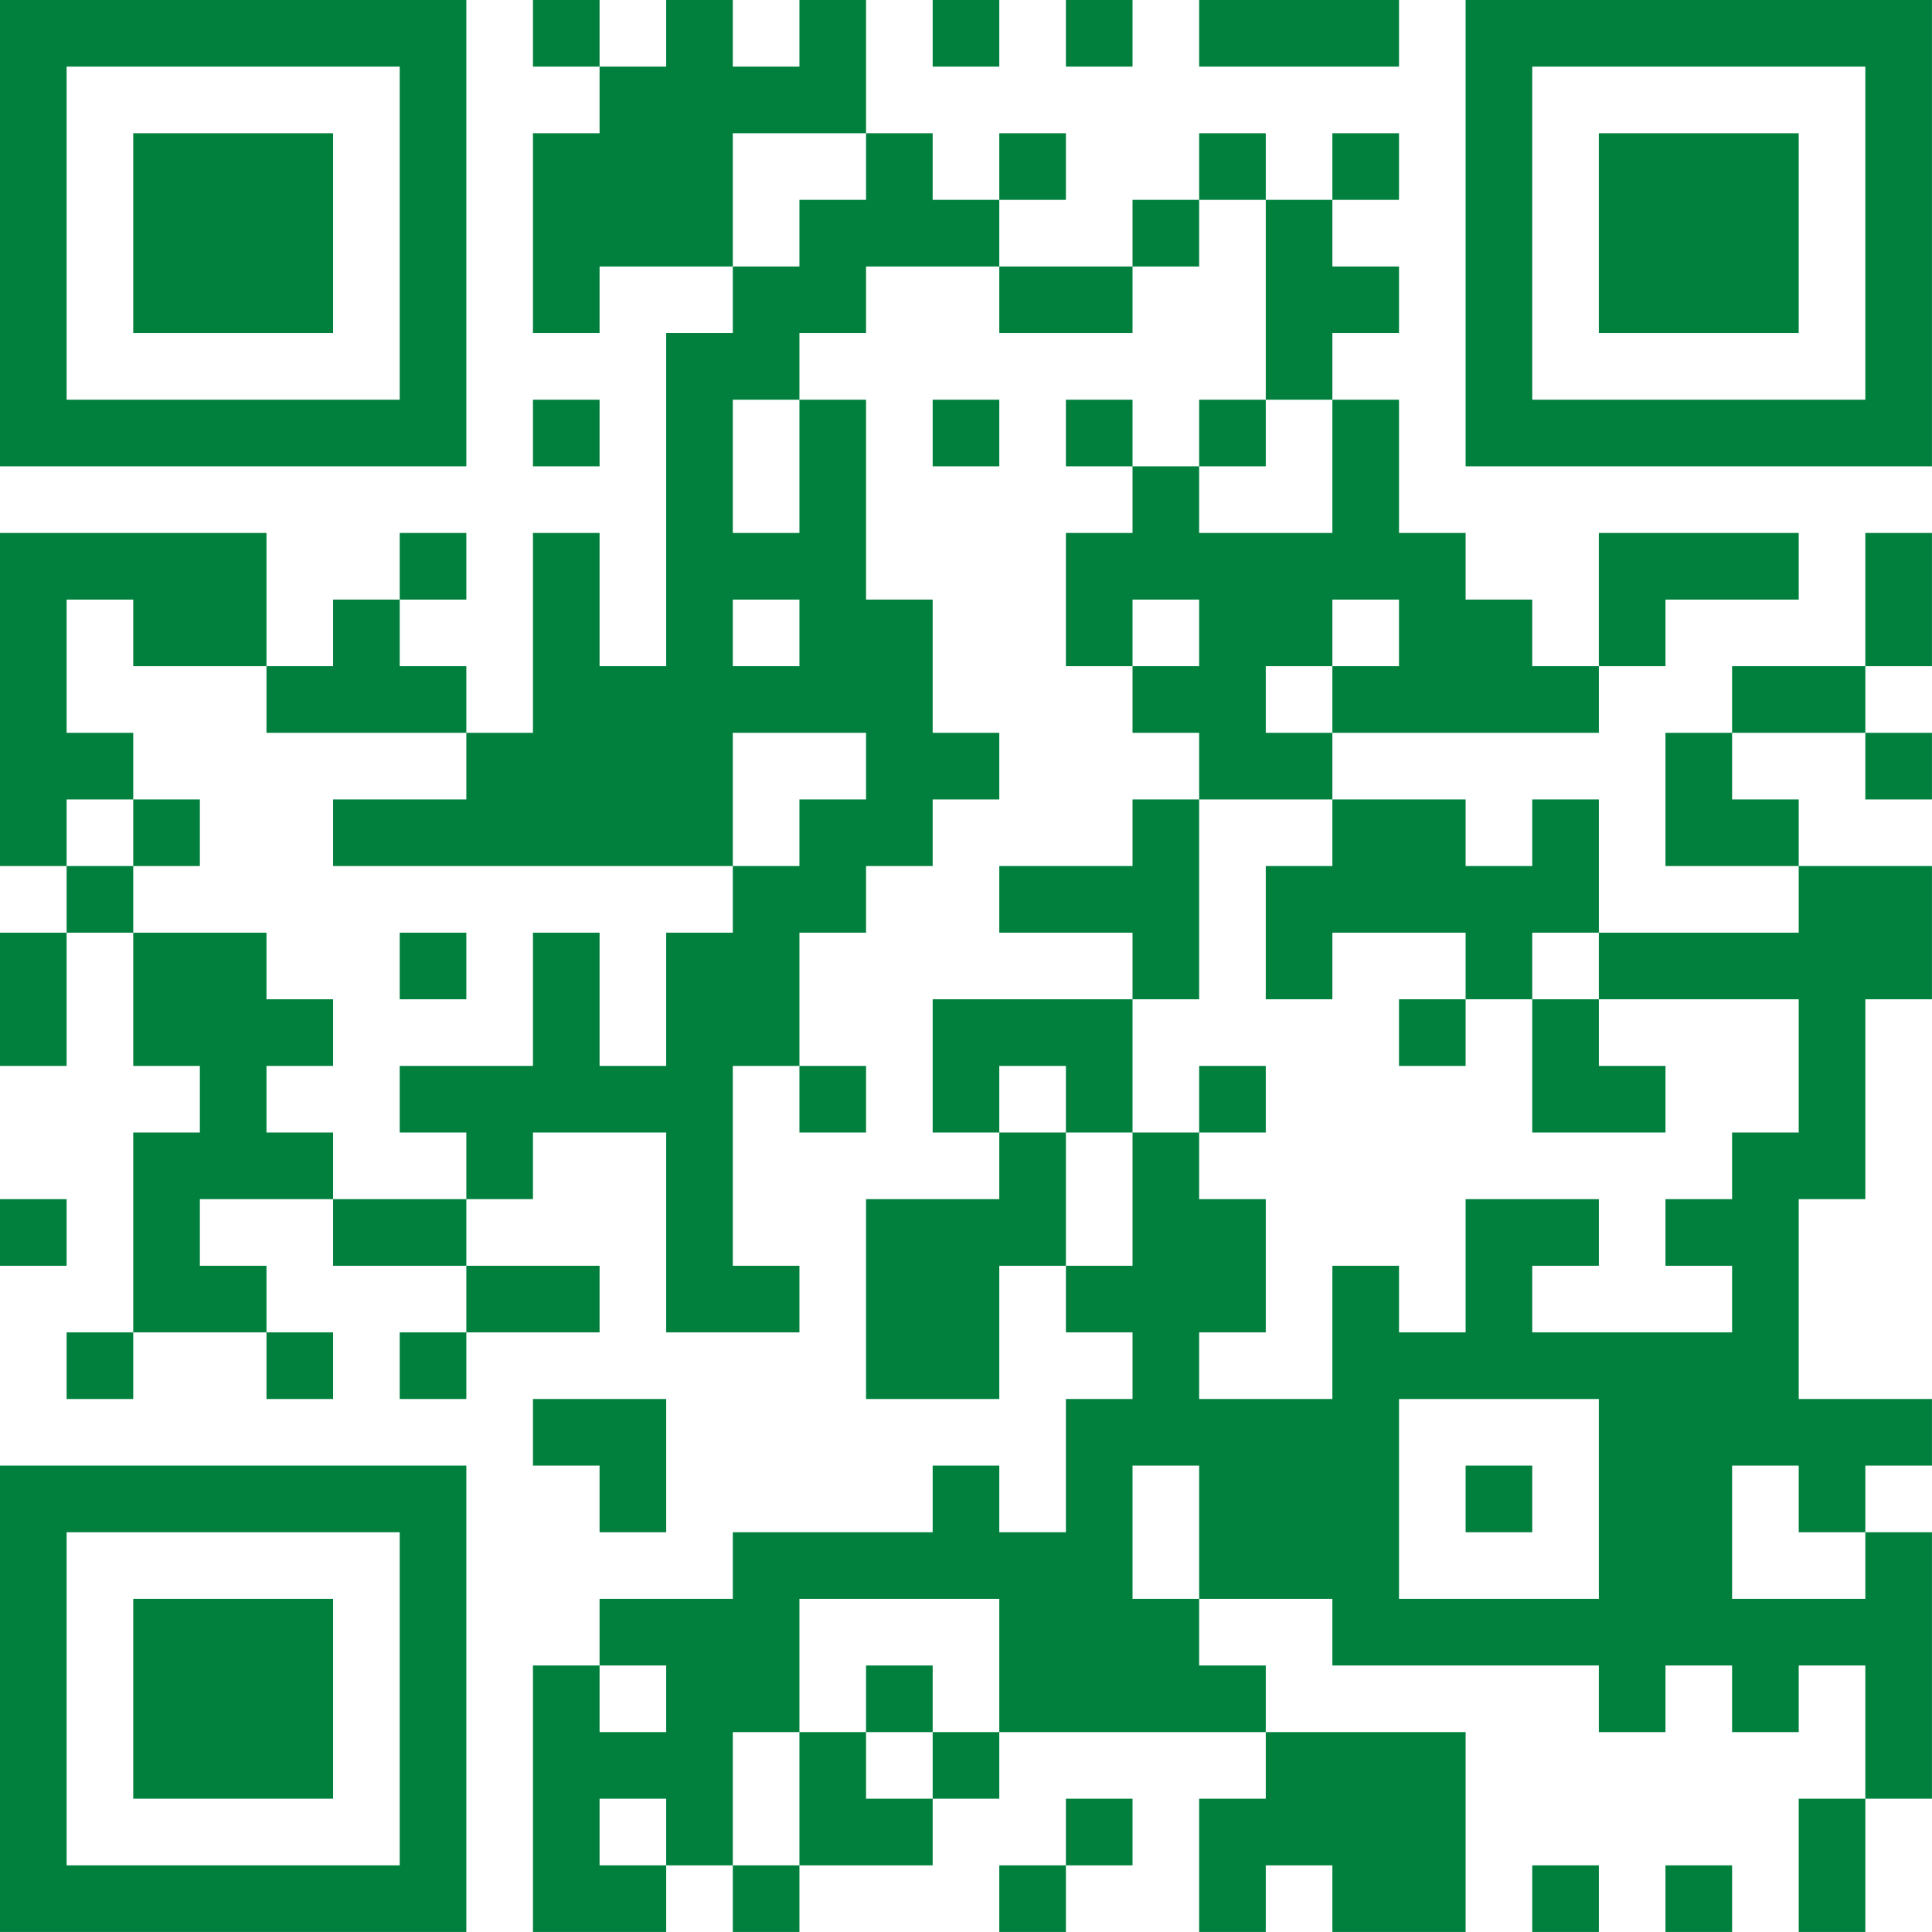
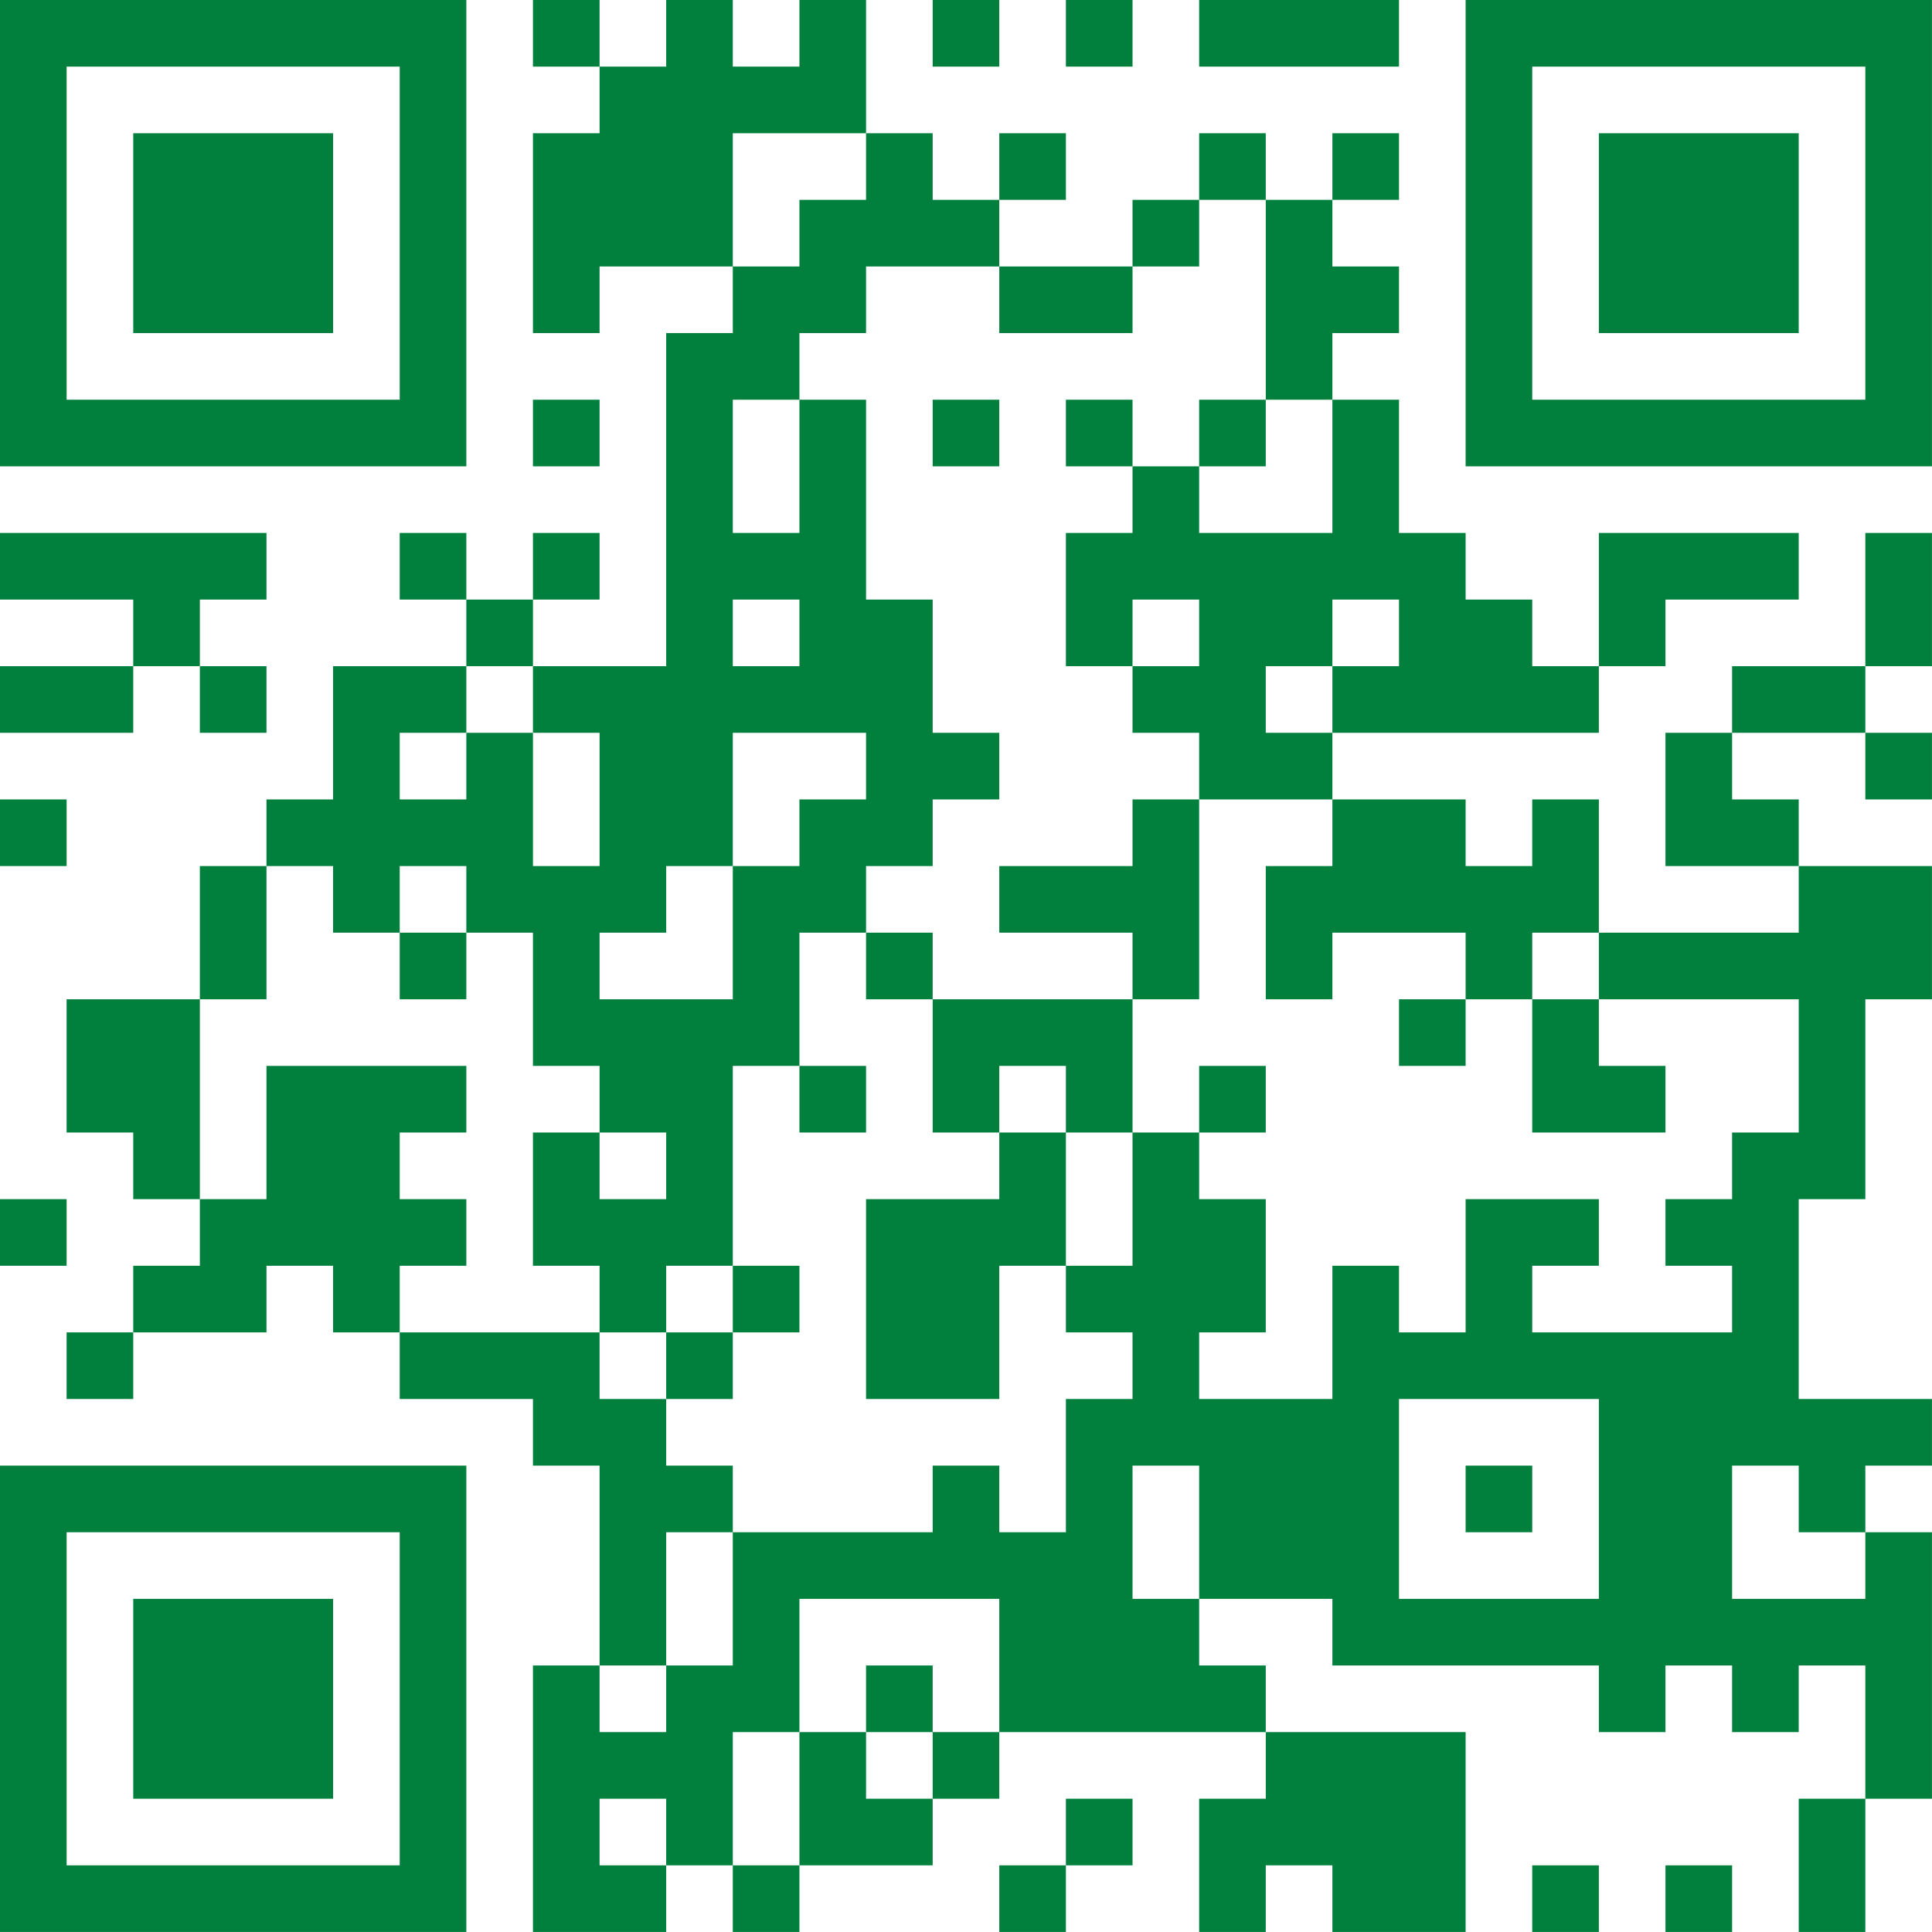
<svg xmlns="http://www.w3.org/2000/svg" version="1.1" width="500" height="500" viewBox="0 0 500 500">
  <rect x="0" y="0" width="500" height="500" fill="#ffffff" />
  <g transform="scale(17.241)">
    <g transform="translate(0,0)">
-       <path fill-rule="evenodd" d="M8 0L8 1L9 1L9 2L8 2L8 5L9 5L9 4L11 4L11 5L10 5L10 10L9 10L9 8L8 8L8 11L7 11L7 10L6 10L6 9L7 9L7 8L6 8L6 9L5 9L5 10L4 10L4 8L0 8L0 13L1 13L1 14L0 14L0 16L1 16L1 14L2 14L2 16L3 16L3 17L2 17L2 20L1 20L1 21L2 21L2 20L4 20L4 21L5 21L5 20L4 20L4 19L3 19L3 18L5 18L5 19L7 19L7 20L6 20L6 21L7 21L7 20L9 20L9 19L7 19L7 18L8 18L8 17L10 17L10 20L12 20L12 19L11 19L11 16L12 16L12 17L13 17L13 16L12 16L12 14L13 14L13 13L14 13L14 12L15 12L15 11L14 11L14 9L13 9L13 6L12 6L12 5L13 5L13 4L15 4L15 5L17 5L17 4L18 4L18 3L19 3L19 6L18 6L18 7L17 7L17 6L16 6L16 7L17 7L17 8L16 8L16 10L17 10L17 11L18 11L18 12L17 12L17 13L15 13L15 14L17 14L17 15L14 15L14 17L15 17L15 18L13 18L13 21L15 21L15 19L16 19L16 20L17 20L17 21L16 21L16 23L15 23L15 22L14 22L14 23L11 23L11 24L9 24L9 25L8 25L8 29L10 29L10 28L11 28L11 29L12 29L12 28L14 28L14 27L15 27L15 26L19 26L19 27L18 27L18 29L19 29L19 28L20 28L20 29L22 29L22 26L19 26L19 25L18 25L18 24L20 24L20 25L24 25L24 26L25 26L25 25L26 25L26 26L27 26L27 25L28 25L28 27L27 27L27 29L28 29L28 27L29 27L29 23L28 23L28 22L29 22L29 21L27 21L27 18L28 18L28 15L29 15L29 13L27 13L27 12L26 12L26 11L28 11L28 12L29 12L29 11L28 11L28 10L29 10L29 8L28 8L28 10L26 10L26 11L25 11L25 13L27 13L27 14L24 14L24 12L23 12L23 13L22 13L22 12L20 12L20 11L24 11L24 10L25 10L25 9L27 9L27 8L24 8L24 10L23 10L23 9L22 9L22 8L21 8L21 6L20 6L20 5L21 5L21 4L20 4L20 3L21 3L21 2L20 2L20 3L19 3L19 2L18 2L18 3L17 3L17 4L15 4L15 3L16 3L16 2L15 2L15 3L14 3L14 2L13 2L13 0L12 0L12 1L11 1L11 0L10 0L10 1L9 1L9 0ZM14 0L14 1L15 1L15 0ZM16 0L16 1L17 1L17 0ZM18 0L18 1L21 1L21 0ZM11 2L11 4L12 4L12 3L13 3L13 2ZM8 6L8 7L9 7L9 6ZM11 6L11 8L12 8L12 6ZM14 6L14 7L15 7L15 6ZM19 6L19 7L18 7L18 8L20 8L20 6ZM1 9L1 11L2 11L2 12L1 12L1 13L2 13L2 14L4 14L4 15L5 15L5 16L4 16L4 17L5 17L5 18L7 18L7 17L6 17L6 16L8 16L8 14L9 14L9 16L10 16L10 14L11 14L11 13L12 13L12 12L13 12L13 11L11 11L11 13L5 13L5 12L7 12L7 11L4 11L4 10L2 10L2 9ZM11 9L11 10L12 10L12 9ZM17 9L17 10L18 10L18 9ZM20 9L20 10L19 10L19 11L20 11L20 10L21 10L21 9ZM2 12L2 13L3 13L3 12ZM18 12L18 15L17 15L17 17L16 17L16 16L15 16L15 17L16 17L16 19L17 19L17 17L18 17L18 18L19 18L19 20L18 20L18 21L20 21L20 19L21 19L21 20L22 20L22 18L24 18L24 19L23 19L23 20L26 20L26 19L25 19L25 18L26 18L26 17L27 17L27 15L24 15L24 14L23 14L23 15L22 15L22 14L20 14L20 15L19 15L19 13L20 13L20 12ZM6 14L6 15L7 15L7 14ZM21 15L21 16L22 16L22 15ZM23 15L23 17L25 17L25 16L24 16L24 15ZM18 16L18 17L19 17L19 16ZM0 18L0 19L1 19L1 18ZM8 21L8 22L9 22L9 23L10 23L10 21ZM21 21L21 24L24 24L24 21ZM17 22L17 24L18 24L18 22ZM22 22L22 23L23 23L23 22ZM26 22L26 24L28 24L28 23L27 23L27 22ZM12 24L12 26L11 26L11 28L12 28L12 26L13 26L13 27L14 27L14 26L15 26L15 24ZM9 25L9 26L10 26L10 25ZM13 25L13 26L14 26L14 25ZM9 27L9 28L10 28L10 27ZM16 27L16 28L15 28L15 29L16 29L16 28L17 28L17 27ZM23 28L23 29L24 29L24 28ZM25 28L25 29L26 29L26 28ZM0 0L0 7L7 7L7 0ZM1 1L1 6L6 6L6 1ZM2 2L2 5L5 5L5 2ZM22 0L22 7L29 7L29 0ZM23 1L23 6L28 6L28 1ZM24 2L24 5L27 5L27 2ZM0 22L0 29L7 29L7 22ZM1 23L1 28L6 28L6 23ZM2 24L2 27L5 27L5 24Z" fill="#00803c" />
+       <path fill-rule="evenodd" d="M8 0L8 1L9 1L9 2L8 2L8 5L9 5L9 4L11 4L11 5L10 5L10 10L8 10L8 9L9 9L9 8L8 8L8 9L7 9L7 8L6 8L6 9L7 9L7 10L5 10L5 12L4 12L4 13L3 13L3 15L1 15L1 17L2 17L2 18L3 18L3 19L2 19L2 20L1 20L1 21L2 21L2 20L4 20L4 19L5 19L5 20L6 20L6 21L8 21L8 22L9 22L9 25L8 25L8 29L10 29L10 28L11 28L11 29L12 29L12 28L14 28L14 27L15 27L15 26L19 26L19 27L18 27L18 29L19 29L19 28L20 28L20 29L22 29L22 26L19 26L19 25L18 25L18 24L20 24L20 25L24 25L24 26L25 26L25 25L26 25L26 26L27 26L27 25L28 25L28 27L27 27L27 29L28 29L28 27L29 27L29 23L28 23L28 22L29 22L29 21L27 21L27 18L28 18L28 15L29 15L29 13L27 13L27 12L26 12L26 11L28 11L28 12L29 12L29 11L28 11L28 10L29 10L29 8L28 8L28 10L26 10L26 11L25 11L25 13L27 13L27 14L24 14L24 12L23 12L23 13L22 13L22 12L20 12L20 11L24 11L24 10L25 10L25 9L27 9L27 8L24 8L24 10L23 10L23 9L22 9L22 8L21 8L21 6L20 6L20 5L21 5L21 4L20 4L20 3L21 3L21 2L20 2L20 3L19 3L19 2L18 2L18 3L17 3L17 4L15 4L15 3L16 3L16 2L15 2L15 3L14 3L14 2L13 2L13 0L12 0L12 1L11 1L11 0L10 0L10 1L9 1L9 0ZM14 0L14 1L15 1L15 0ZM16 0L16 1L17 1L17 0ZM18 0L18 1L21 1L21 0ZM11 2L11 4L12 4L12 3L13 3L13 2ZM18 3L18 4L17 4L17 5L15 5L15 4L13 4L13 5L12 5L12 6L11 6L11 8L12 8L12 6L13 6L13 9L14 9L14 11L15 11L15 12L14 12L14 13L13 13L13 14L12 14L12 16L11 16L11 19L10 19L10 20L9 20L9 19L8 19L8 17L9 17L9 18L10 18L10 17L9 17L9 16L8 16L8 14L7 14L7 13L6 13L6 14L5 14L5 13L4 13L4 15L3 15L3 18L4 18L4 16L7 16L7 17L6 17L6 18L7 18L7 19L6 19L6 20L9 20L9 21L10 21L10 22L11 22L11 23L10 23L10 25L9 25L9 26L10 26L10 25L11 25L11 23L14 23L14 22L15 22L15 23L16 23L16 21L17 21L17 20L16 20L16 19L17 19L17 17L18 17L18 18L19 18L19 20L18 20L18 21L20 21L20 19L21 19L21 20L22 20L22 18L24 18L24 19L23 19L23 20L26 20L26 19L25 19L25 18L26 18L26 17L27 17L27 15L24 15L24 14L23 14L23 15L22 15L22 14L20 14L20 15L19 15L19 13L20 13L20 12L18 12L18 11L17 11L17 10L18 10L18 9L17 9L17 10L16 10L16 8L17 8L17 7L18 7L18 8L20 8L20 6L19 6L19 3ZM8 6L8 7L9 7L9 6ZM14 6L14 7L15 7L15 6ZM16 6L16 7L17 7L17 6ZM18 6L18 7L19 7L19 6ZM0 8L0 9L2 9L2 10L0 10L0 11L2 11L2 10L3 10L3 11L4 11L4 10L3 10L3 9L4 9L4 8ZM11 9L11 10L12 10L12 9ZM20 9L20 10L19 10L19 11L20 11L20 10L21 10L21 9ZM7 10L7 11L6 11L6 12L7 12L7 11L8 11L8 13L9 13L9 11L8 11L8 10ZM11 11L11 13L10 13L10 14L9 14L9 15L11 15L11 13L12 13L12 12L13 12L13 11ZM0 12L0 13L1 13L1 12ZM17 12L17 13L15 13L15 14L17 14L17 15L14 15L14 14L13 14L13 15L14 15L14 17L15 17L15 18L13 18L13 21L15 21L15 19L16 19L16 17L17 17L17 15L18 15L18 12ZM6 14L6 15L7 15L7 14ZM21 15L21 16L22 16L22 15ZM23 15L23 17L25 17L25 16L24 16L24 15ZM12 16L12 17L13 17L13 16ZM15 16L15 17L16 17L16 16ZM18 16L18 17L19 17L19 16ZM0 18L0 19L1 19L1 18ZM11 19L11 20L10 20L10 21L11 21L11 20L12 20L12 19ZM21 21L21 24L24 24L24 21ZM17 22L17 24L18 24L18 22ZM22 22L22 23L23 23L23 22ZM26 22L26 24L28 24L28 23L27 23L27 22ZM12 24L12 26L11 26L11 28L12 28L12 26L13 26L13 27L14 27L14 26L15 26L15 24ZM13 25L13 26L14 26L14 25ZM9 27L9 28L10 28L10 27ZM16 27L16 28L15 28L15 29L16 29L16 28L17 28L17 27ZM23 28L23 29L24 29L24 28ZM25 28L25 29L26 29L26 28ZM0 0L0 7L7 7L7 0ZM1 1L1 6L6 6L6 1ZM2 2L2 5L5 5L5 2ZM22 0L22 7L29 7L29 0ZM23 1L23 6L28 6L28 1ZM24 2L24 5L27 5L27 2ZM0 22L0 29L7 29L7 22ZM1 23L1 28L6 28L6 23ZM2 24L2 27L5 27L5 24Z" fill="#00803c" />
    </g>
  </g>
</svg>
